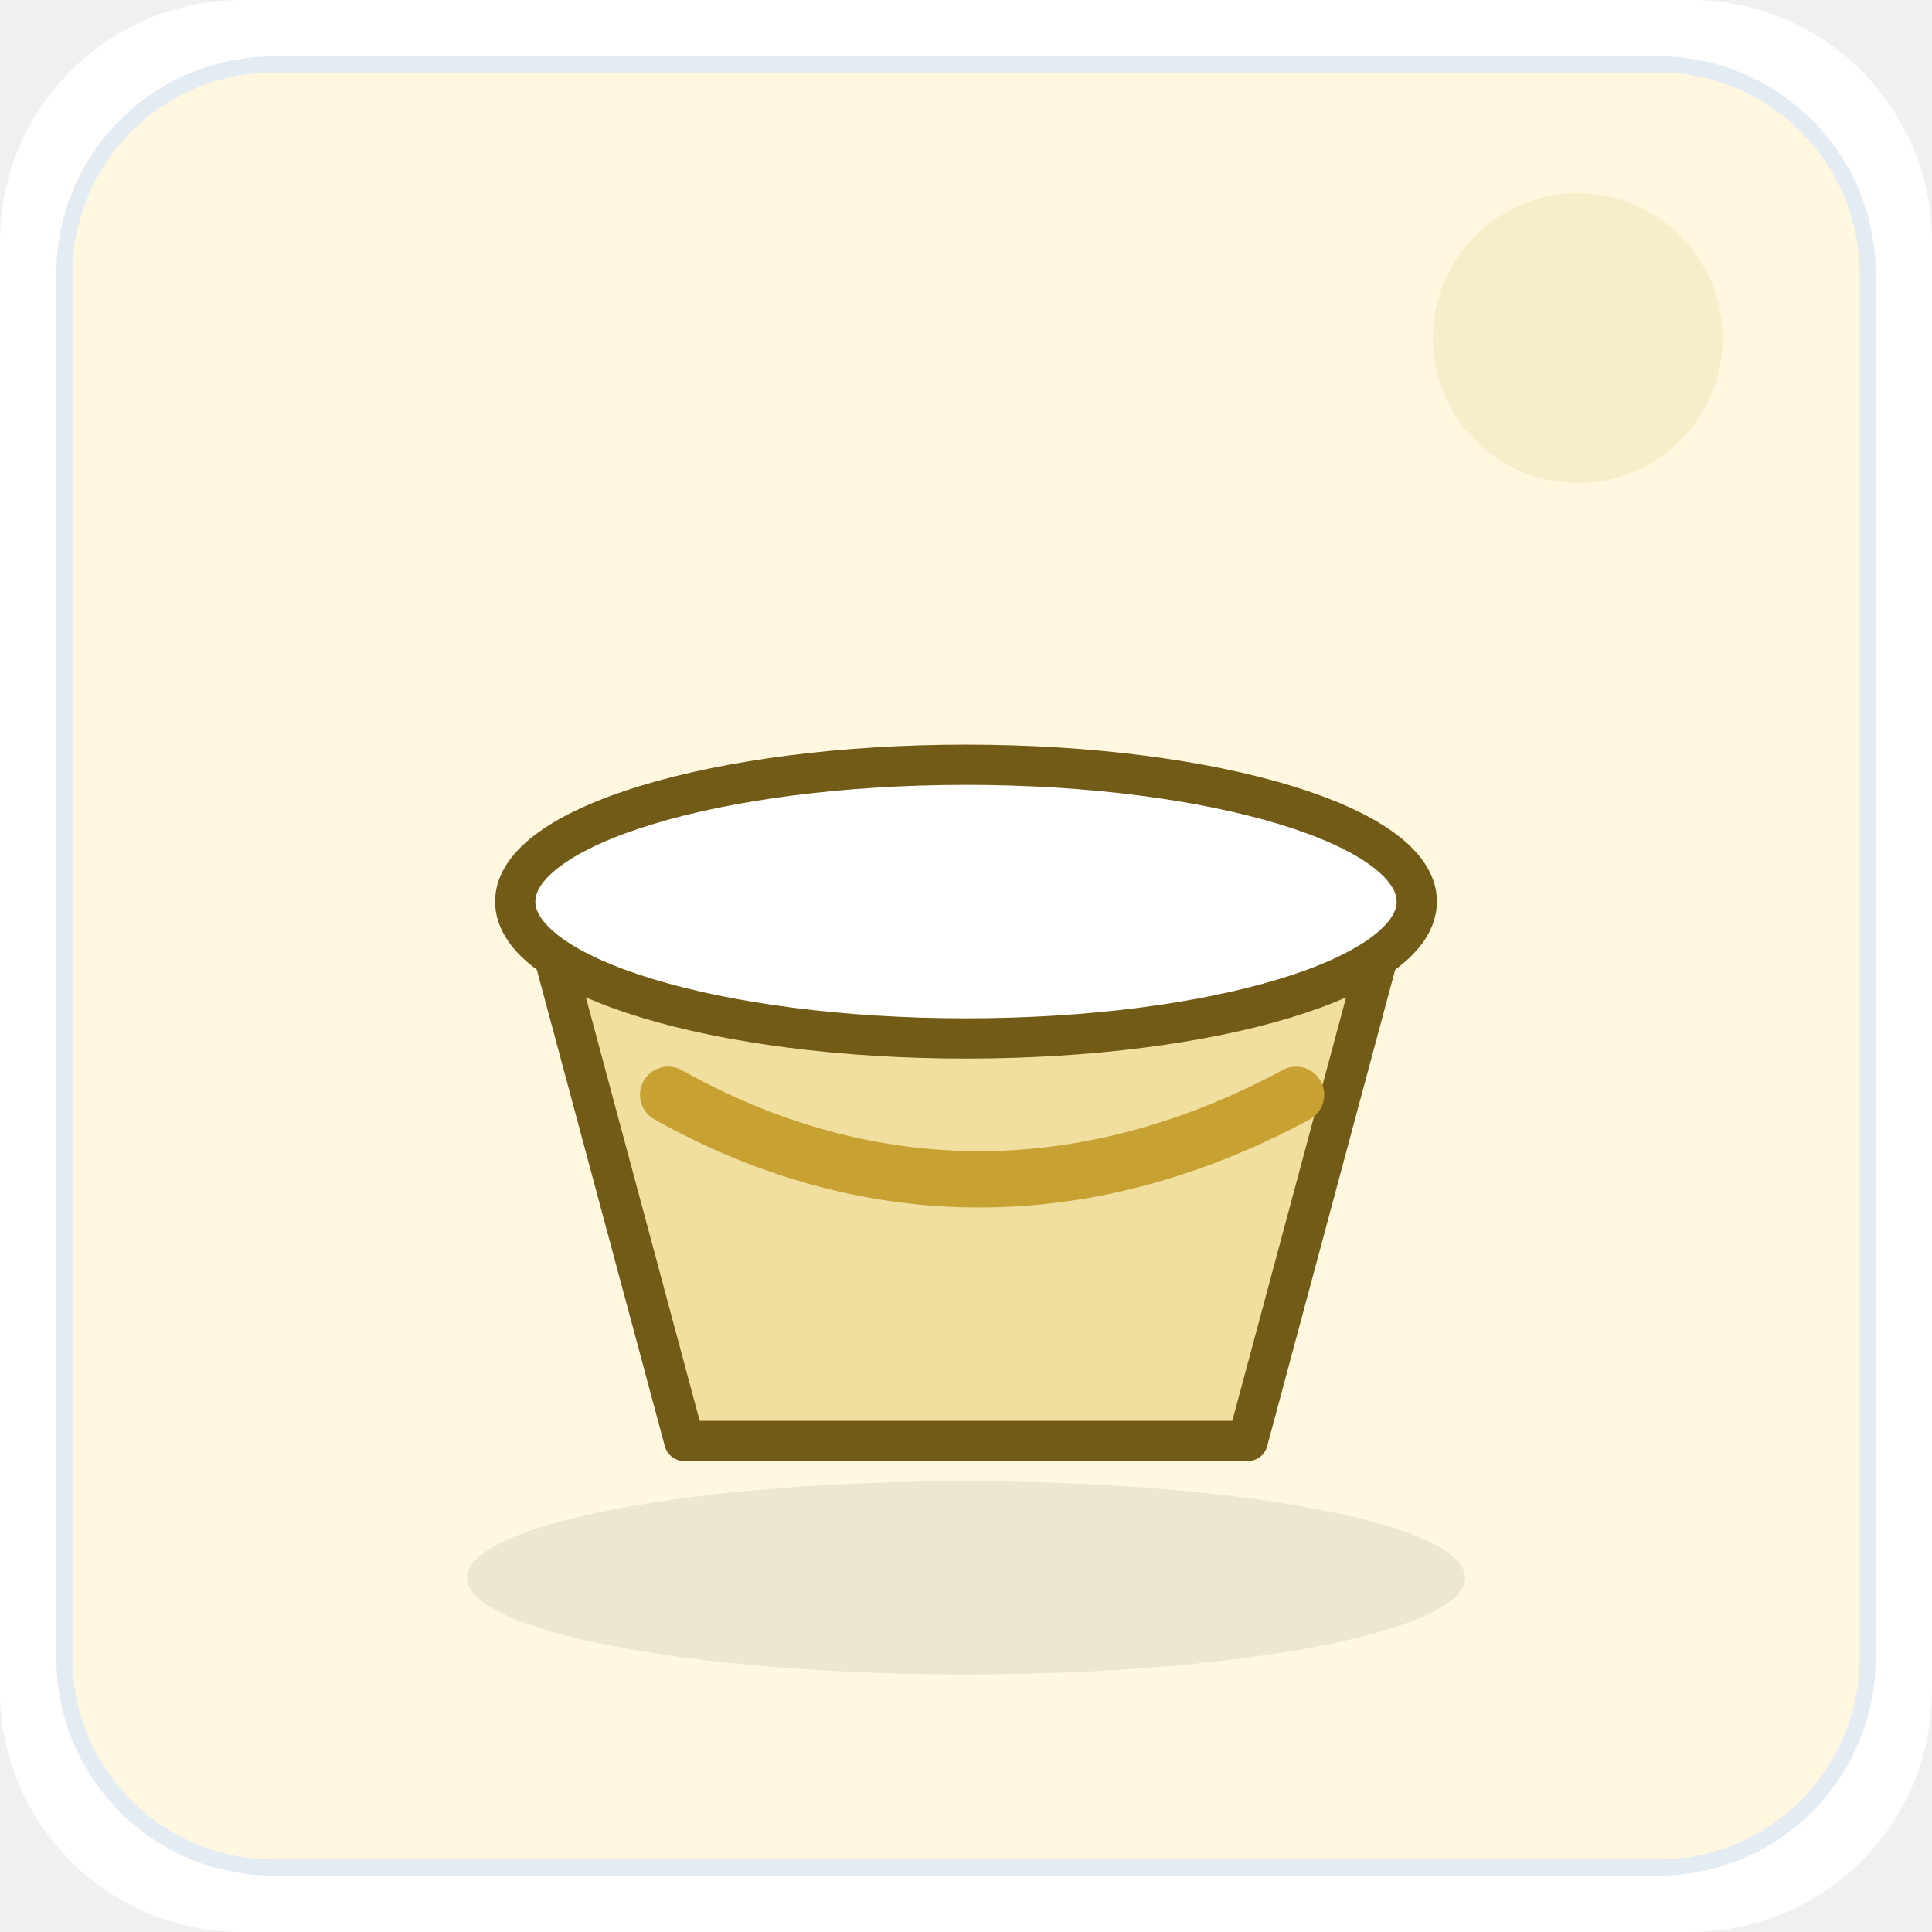
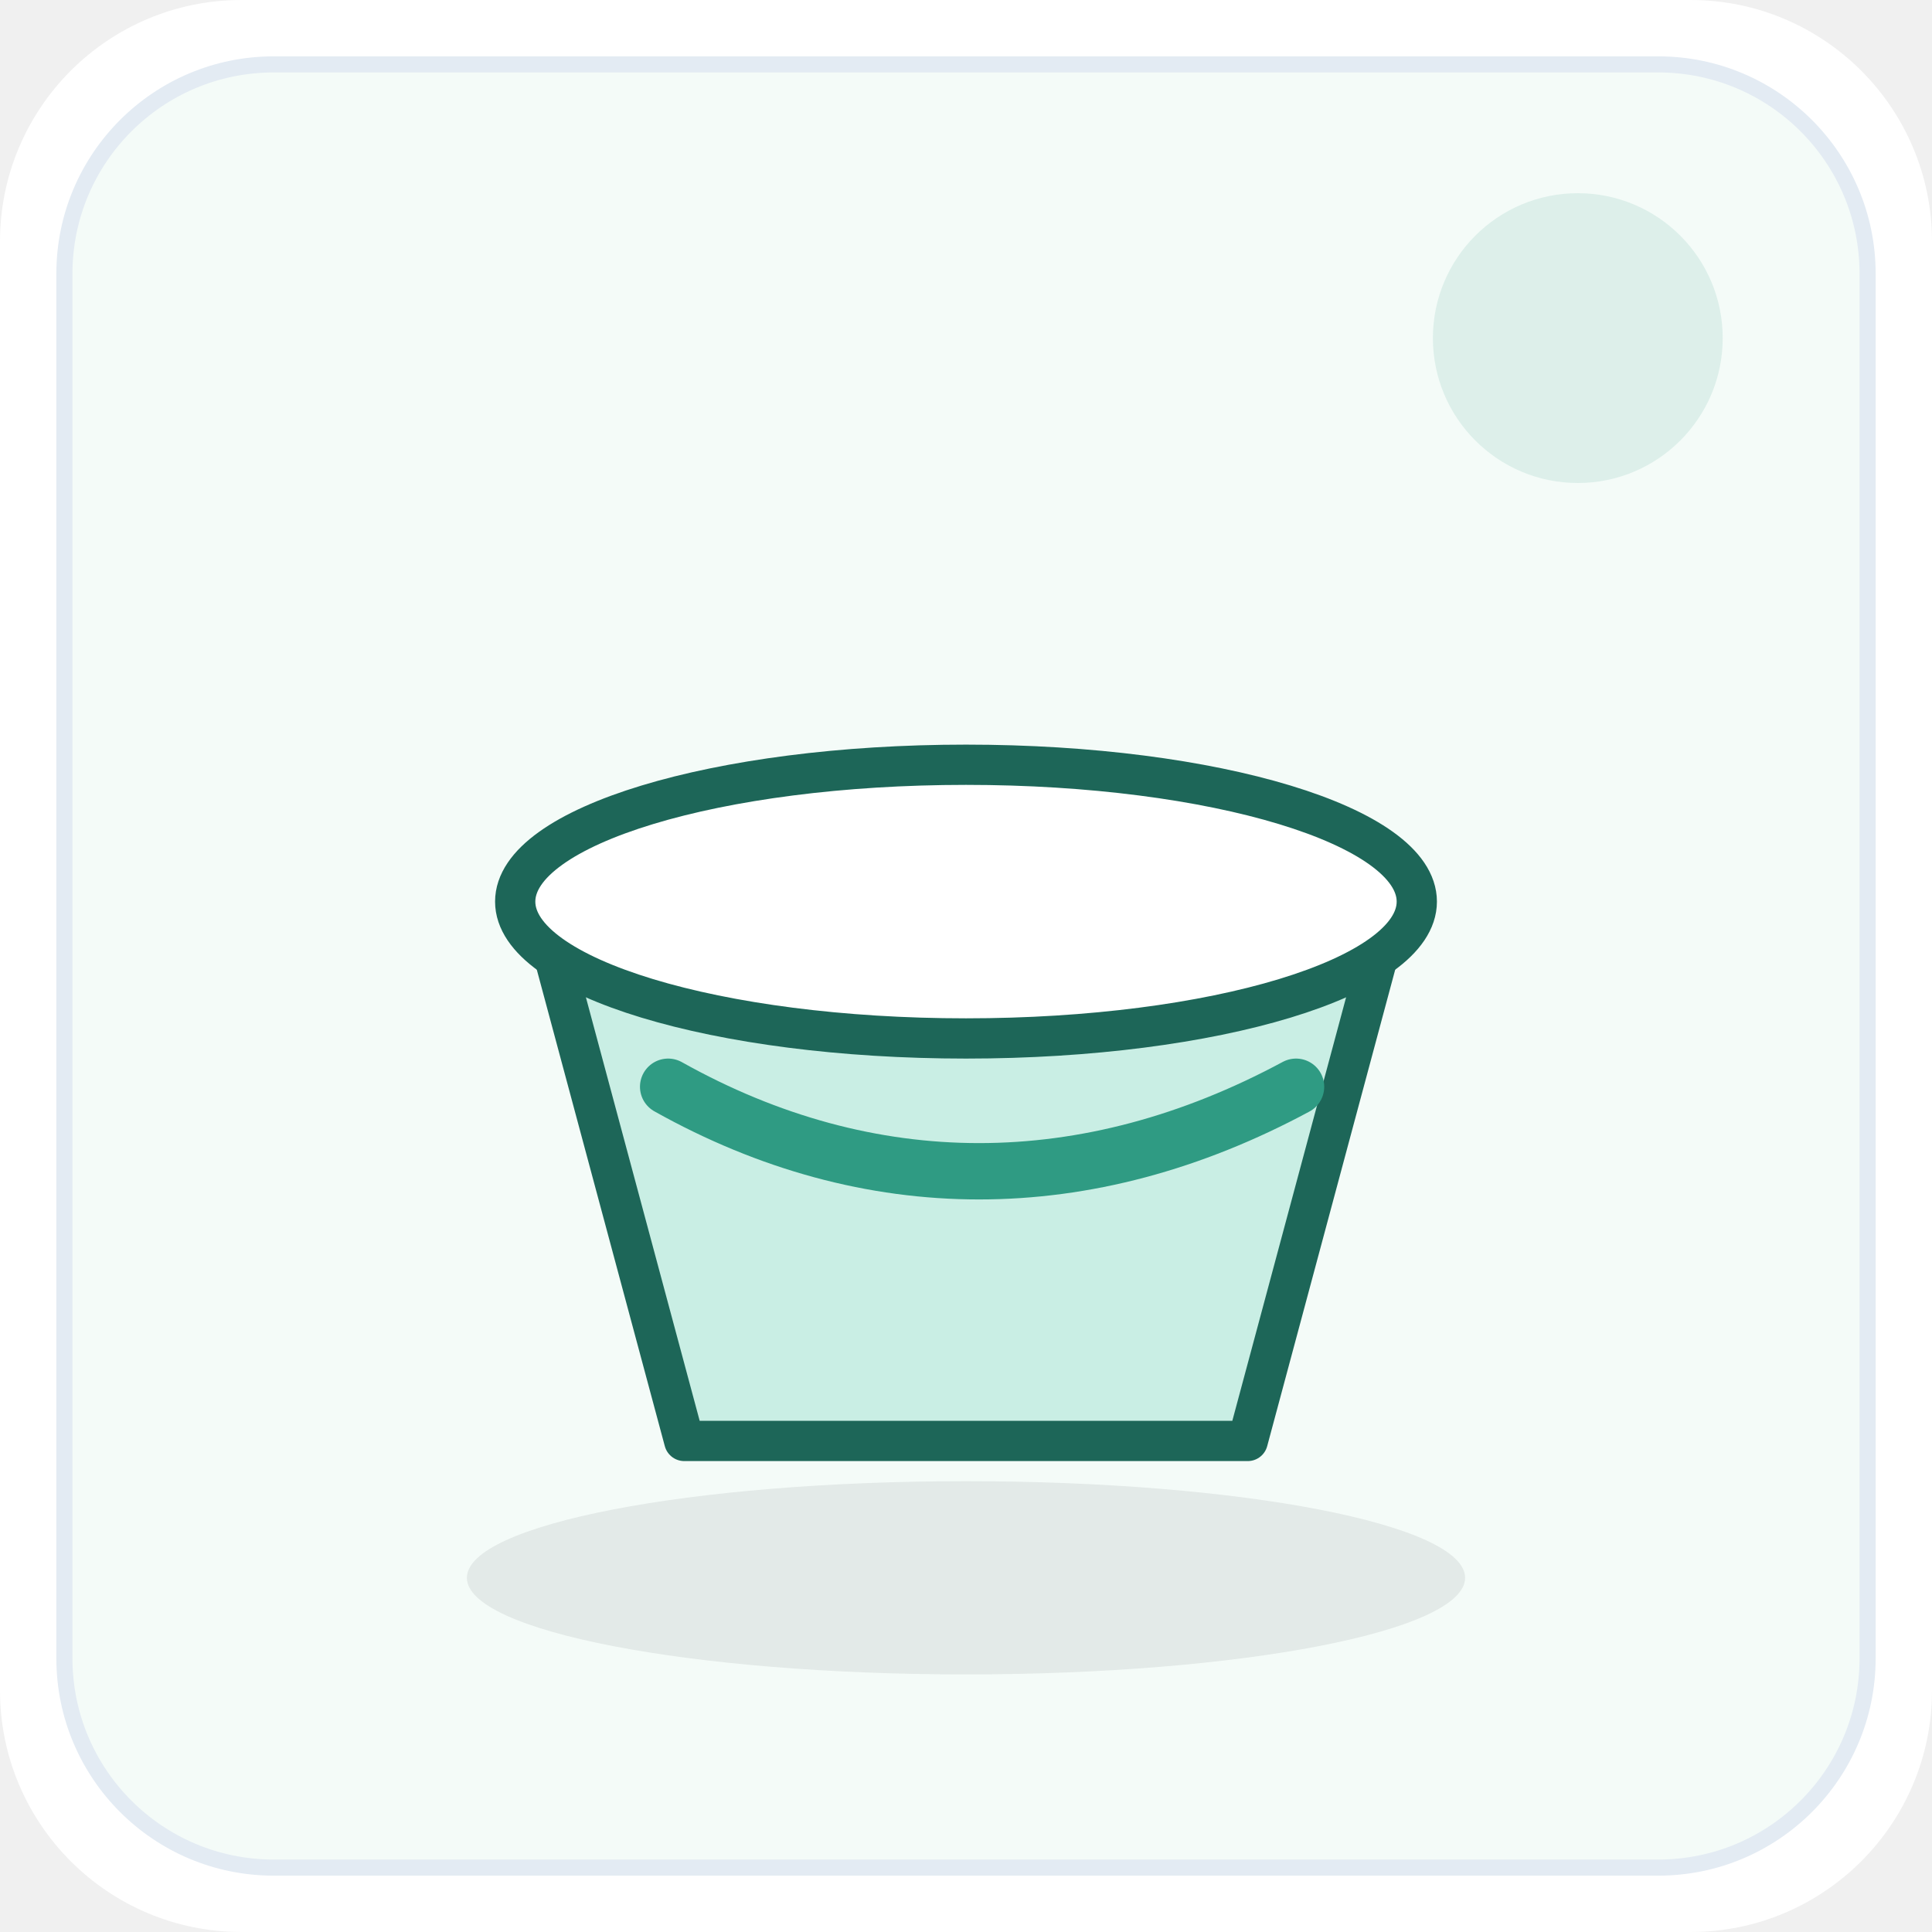
<svg xmlns="http://www.w3.org/2000/svg" viewBox="0 0 240 240" role="img" aria-label="小牛皮纸碗">
  <rect width="240" height="240" rx="30" fill="#fff" />
-   <rect x="8" y="8" width="224" height="224" rx="26" fill="#fff7df" stroke="#e3ebf3" stroke-width="2" />
-   <circle cx="196" cy="42" r="18" fill="#c7a233" opacity=".12" />
+   <rect x="8" y="8" width="224" height="224" rx="26" fill="#f4fbf8" stroke="#e3ebf3" stroke-width="2" />
+   <circle cx="196" cy="42" r="18" fill="#2f9b83" opacity=".12" />
  <ellipse cx="120" cy="196" rx="62" ry="12" fill="#17202a" opacity=".08" />
-   <path d="M67 112h106l-18 67H85L67 112Z" fill="#f1dfa0" stroke="#725b17" stroke-width="5" stroke-linejoin="round" />
-   <ellipse cx="120" cy="112" rx="56" ry="17" fill="#fff" stroke="#725b17" stroke-width="5" />
-   <path d="M83 136c25 14 52 14 78 0" fill="none" stroke="#c7a233" stroke-width="7" stroke-linecap="round" />
+   <path d="M67 112h106l-18 67H85L67 112Z" fill="#c9eee4" stroke="#1d6658" stroke-width="5" stroke-linejoin="round" />
+   <ellipse cx="120" cy="112" rx="56" ry="17" fill="#fff" stroke="#1d6658" stroke-width="5" />
+   <path d="M83 135c25 14 52 14 78 0" fill="none" stroke="#2f9b83" stroke-width="7" stroke-linecap="round" />
</svg>
